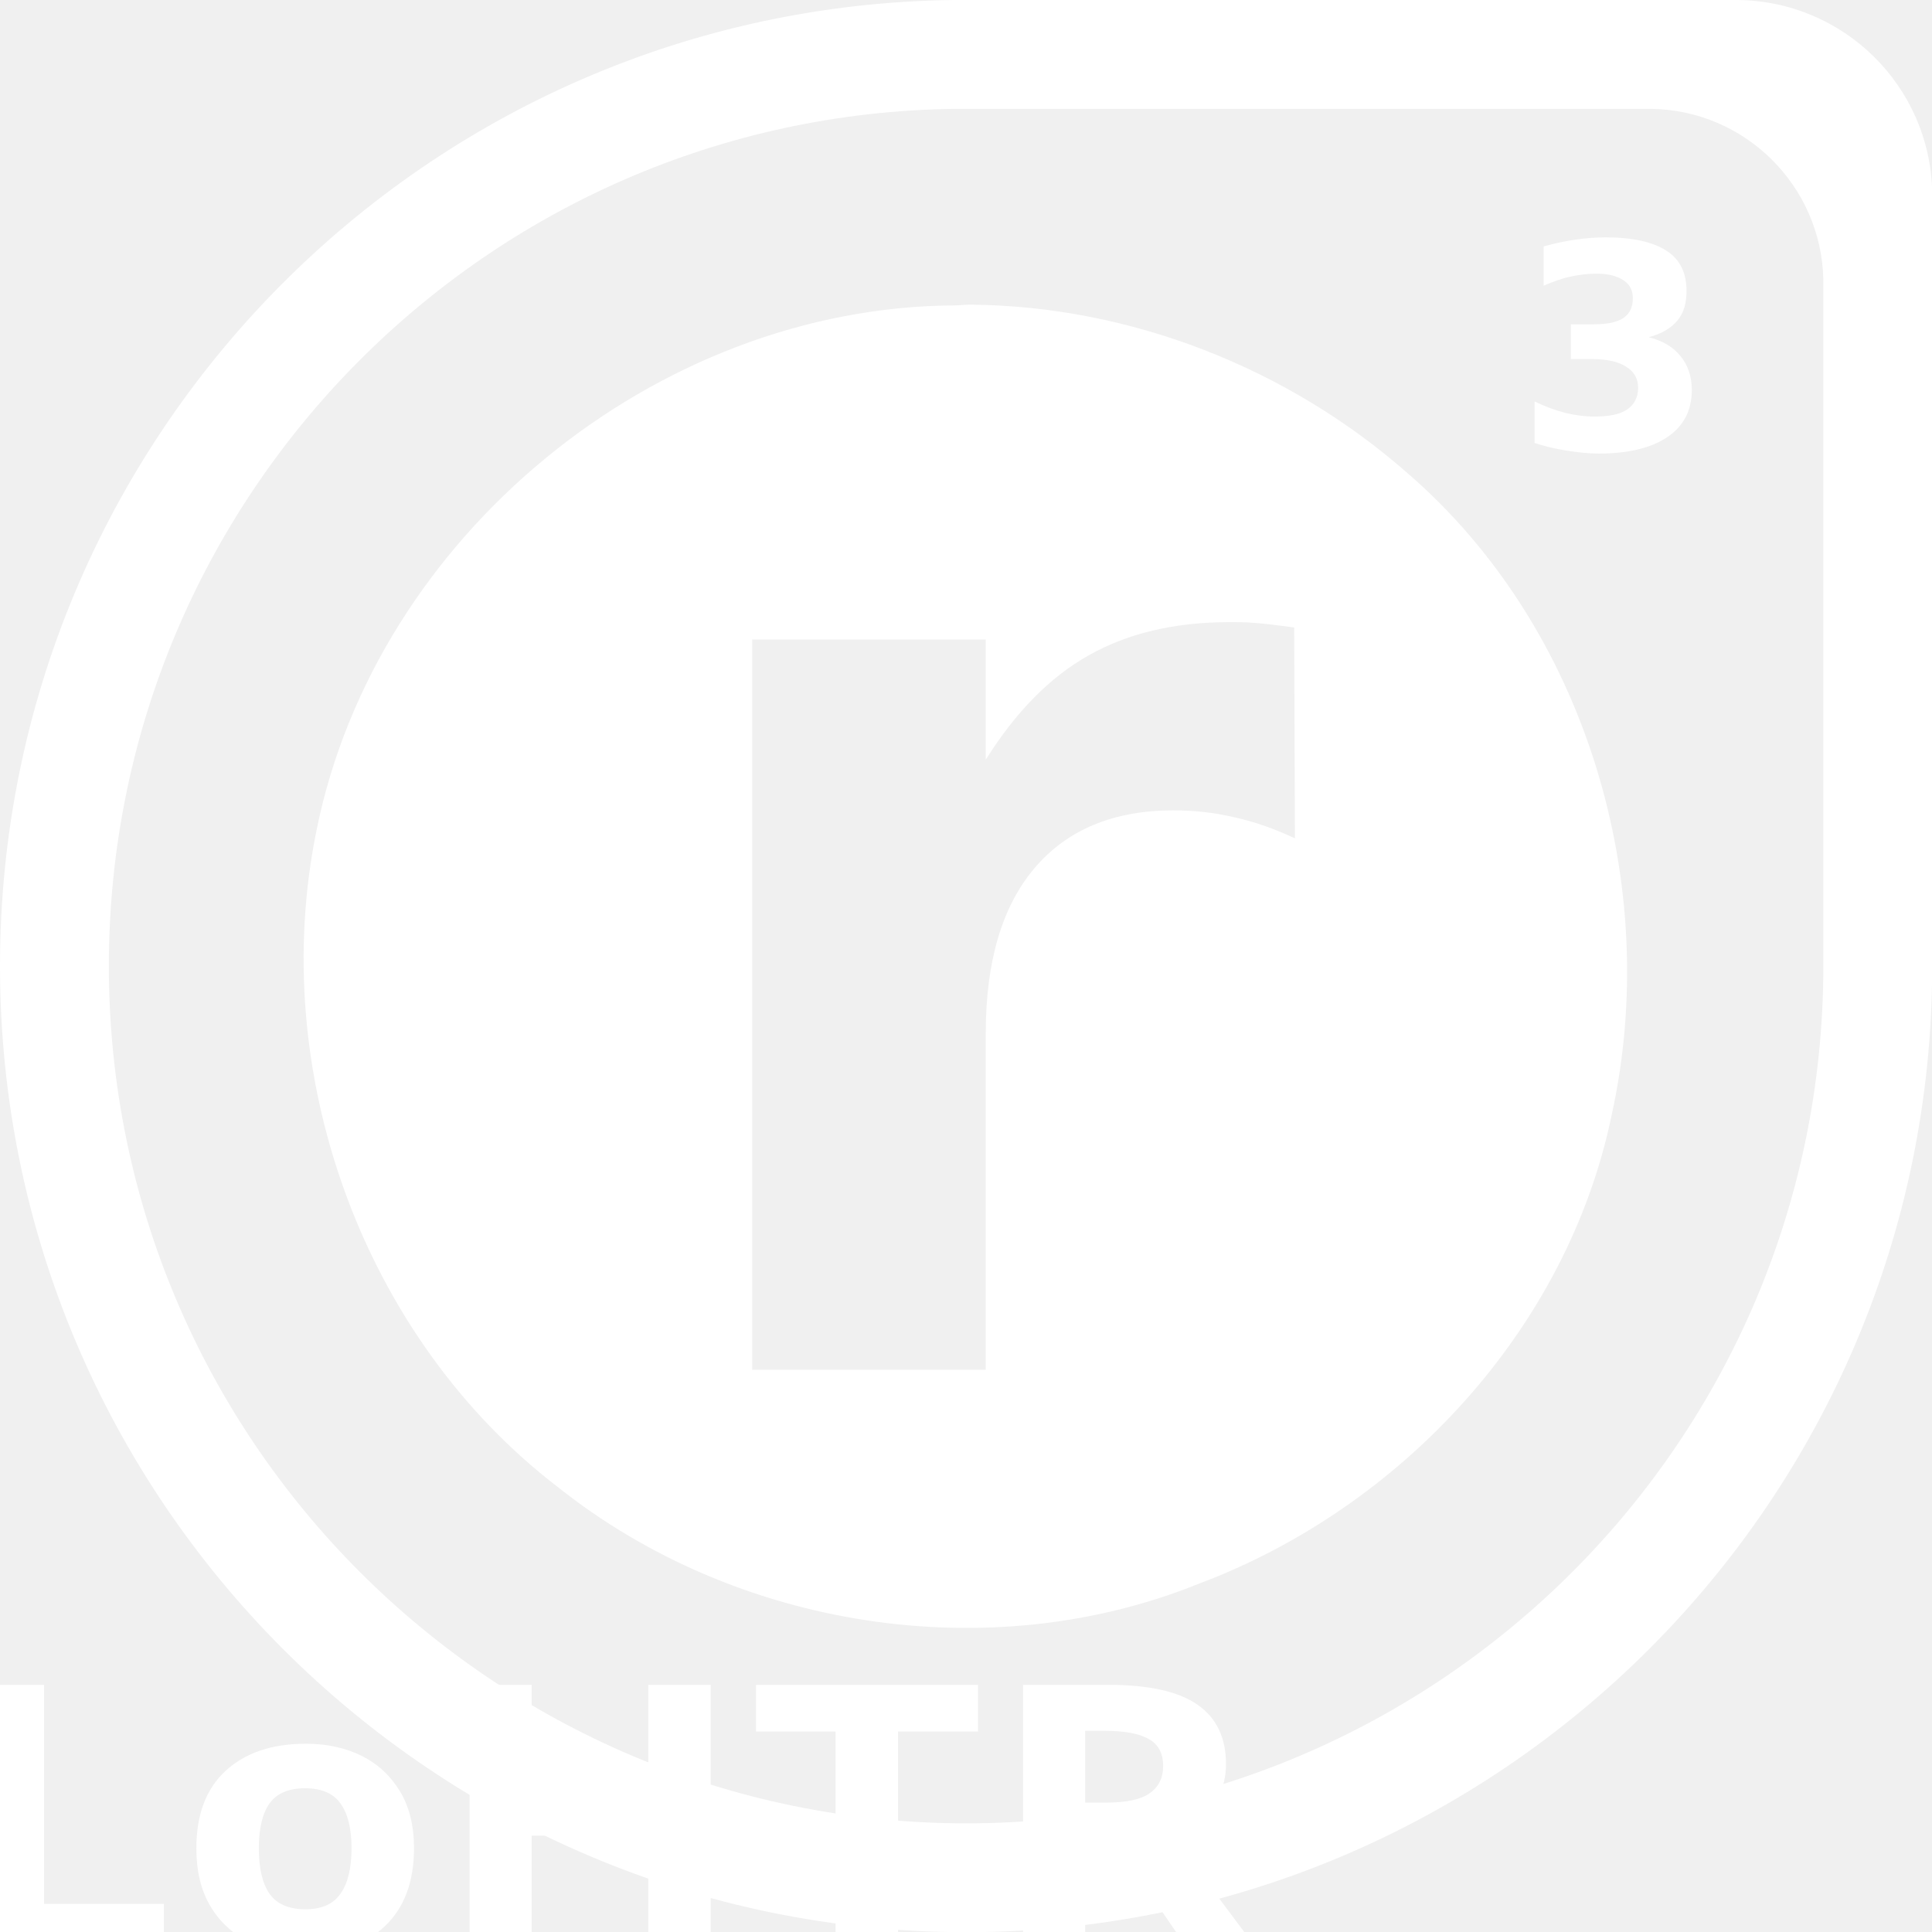
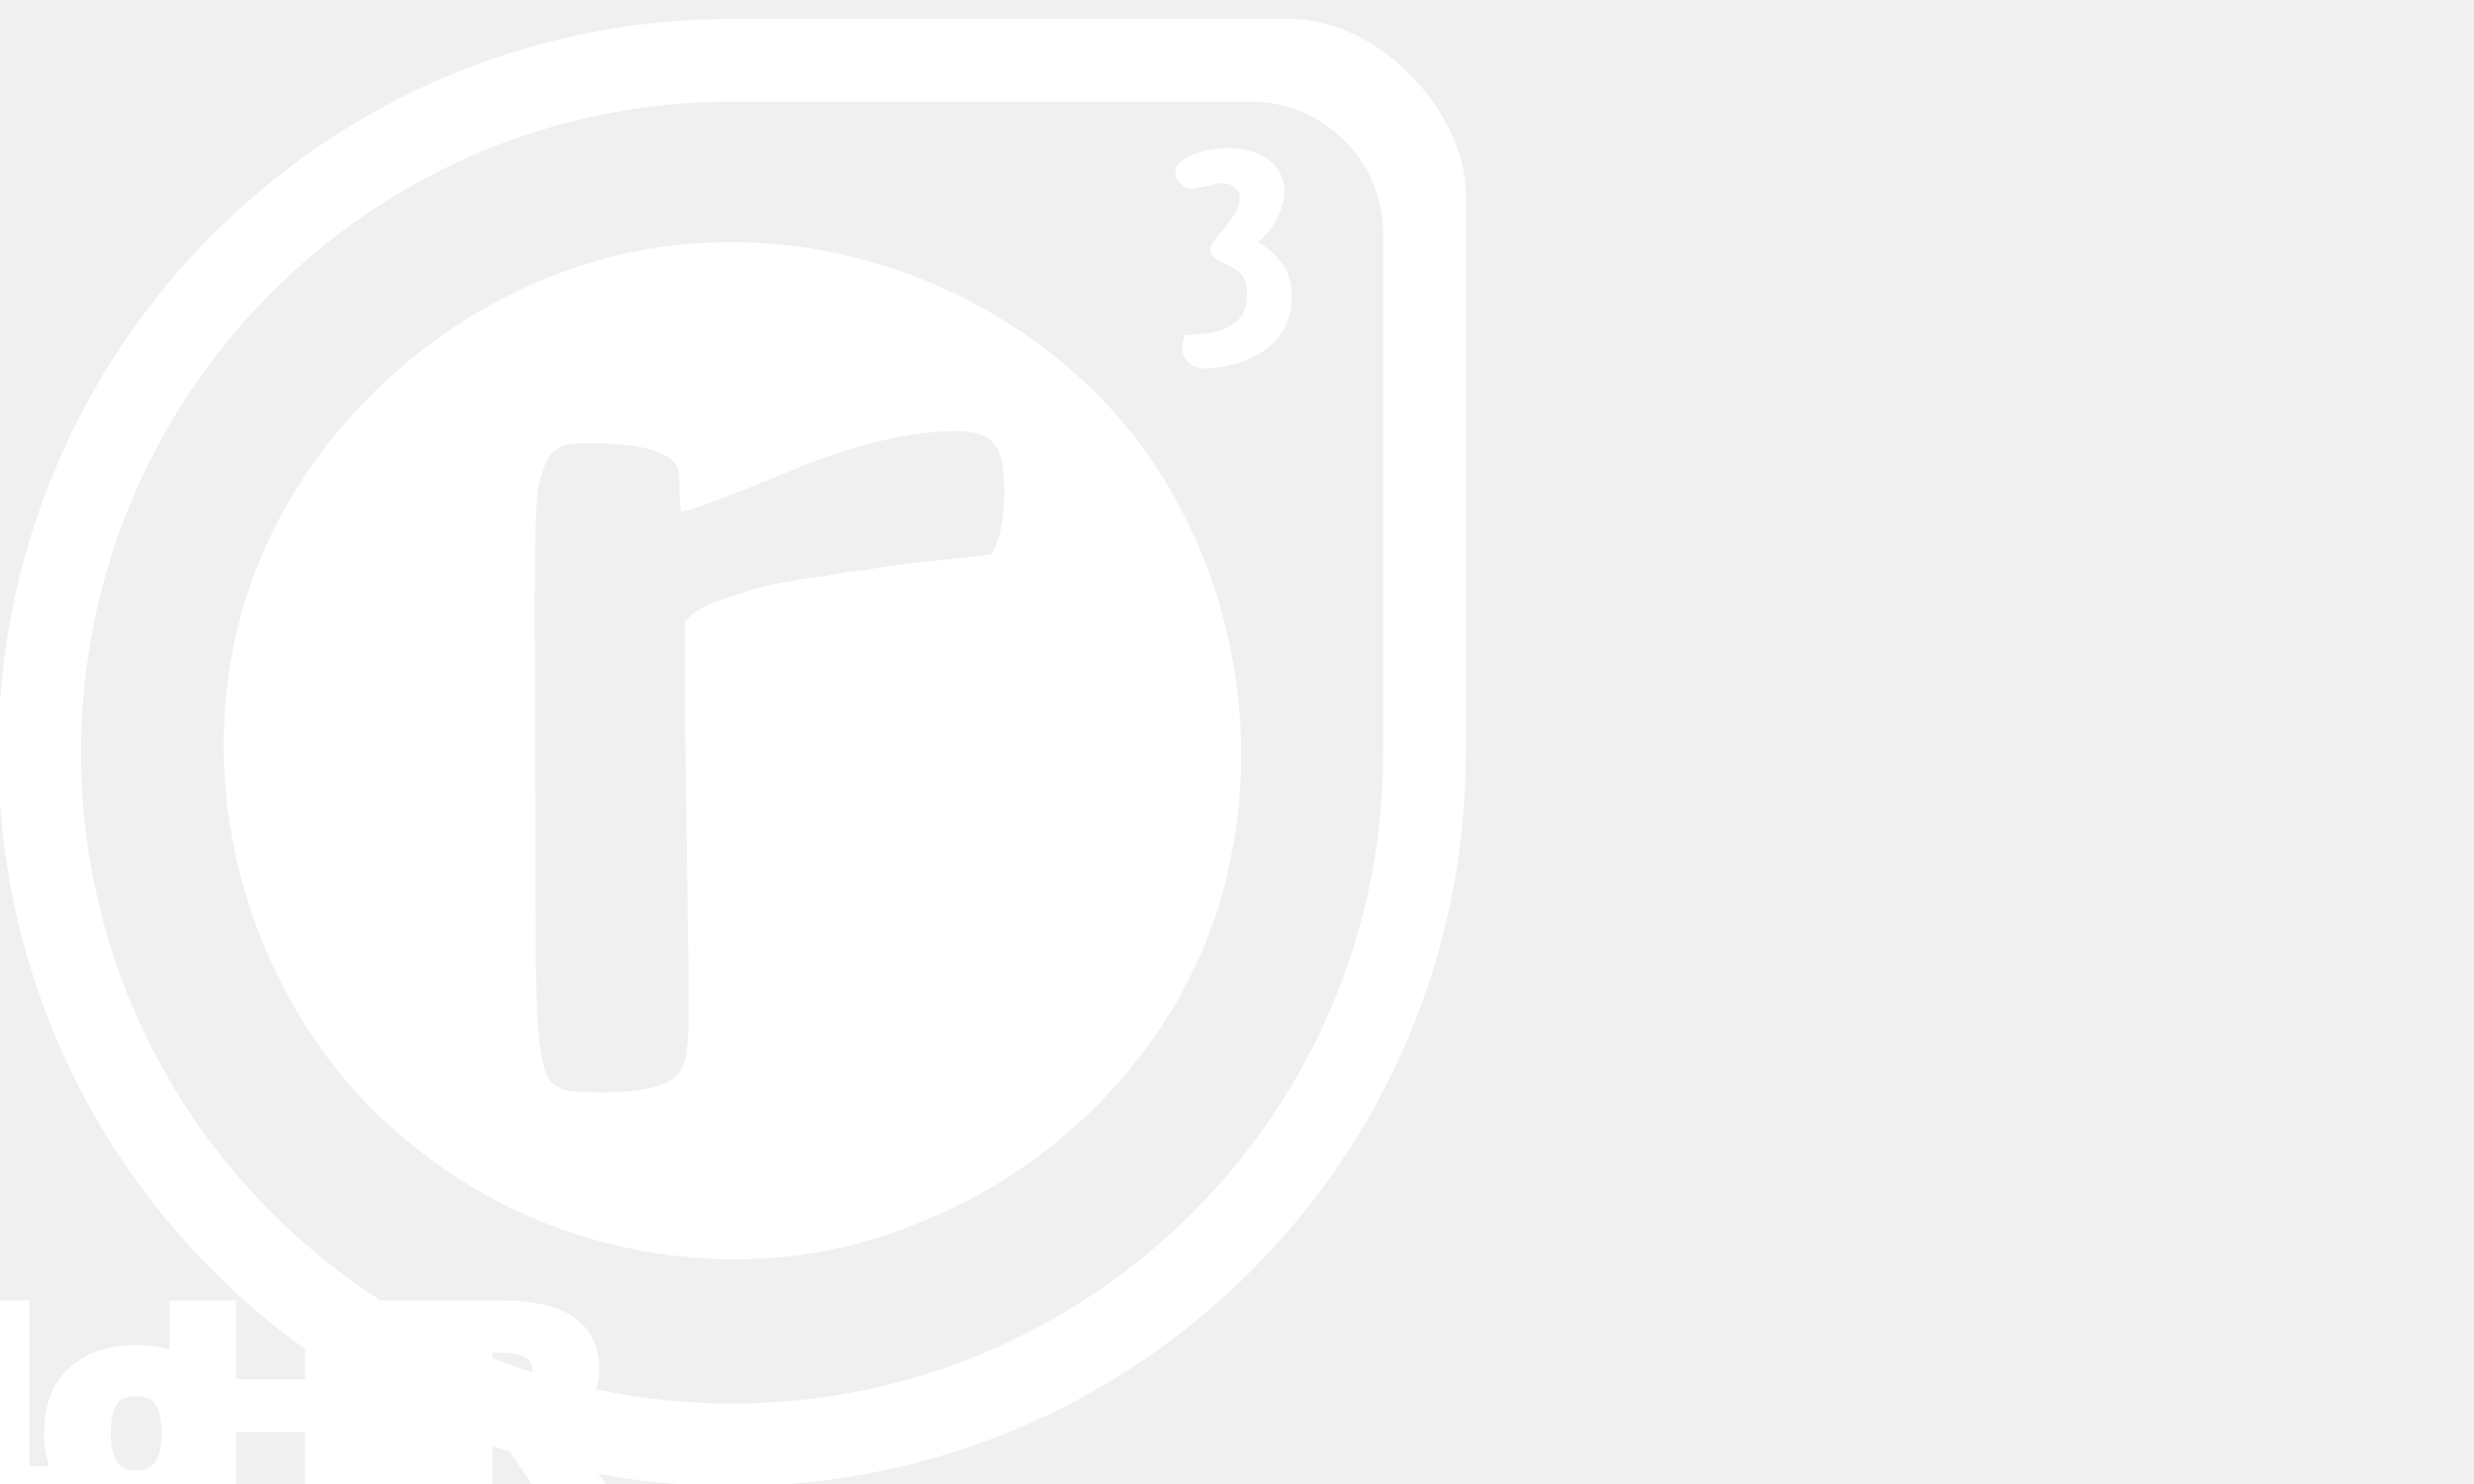
- <svg xmlns="http://www.w3.org/2000/svg" version="1.0" width="79.866" height="79.867" id="svg2">
+ <svg xmlns="http://www.w3.org/2000/svg" version="1.0" width="135" height="81" id="svg2">
  <defs id="defs4">
    </defs>
-   <path style="fill:#ffffff;fill-opacity:1;stroke:none;stroke-width:0.987;stroke-linejoin:round;stroke-miterlimit:4;stroke-dasharray:none;stroke-opacity:1" d="M 39.406 0 C 17.6 0.277 0 18.066 0 39.938 C 0 61.981 17.894 79.875 39.938 79.875 C 61.981 79.875 79.875 61.981 79.875 39.938 C 79.875 39.765 79.877 39.578 79.875 39.406 L 79.875 7.938 C 79.786 3.554 76.209 0.033 71.812 0 L 39.938 0 C 39.877 1.1626516e-11 39.811 0 39.75 0 C 39.639 -0 39.517 -0.001 39.406 0 z M 39.469 4.5 C 39.567 4.499 39.683 4.5 39.781 4.5 C 39.835 4.5 39.883 4.5 39.938 4.5 L 68.219 4.5 C 72.12 4.529 75.296 7.673 75.375 11.562 L 75.375 39.469 C 75.377 39.621 75.375 39.785 75.375 39.938 C 75.375 59.497 59.497 75.375 39.938 75.375 C 20.378 75.375 4.5 59.497 4.5 39.938 C 4.5 20.531 20.12 4.745 39.469 4.5 z M 66.375 9.812 C 65.96 9.813 65.555 9.845 65.125 9.906 C 64.695 9.968 64.251 10.065 63.812 10.188 L 63.812 11.812 C 64.174 11.655 64.541 11.518 64.906 11.438 C 65.271 11.357 65.643 11.312 66 11.312 C 66.484 11.312 66.86 11.413 67.125 11.594 C 67.39 11.774 67.5 12.013 67.5 12.344 C 67.5 12.701 67.367 12.979 67.094 13.156 C 66.821 13.329 66.432 13.406 65.875 13.406 L 64.938 13.406 L 64.938 14.844 L 65.812 14.844 C 66.439 14.844 66.9 14.953 67.219 15.156 C 67.542 15.356 67.719 15.639 67.719 16.031 C 67.719 16.412 67.565 16.734 67.25 16.938 C 66.939 17.141 66.494 17.219 65.906 17.219 C 65.51 17.219 65.099 17.166 64.688 17.062 C 64.28 16.955 63.853 16.801 63.438 16.594 L 63.438 18.312 C 63.872 18.455 64.308 18.556 64.75 18.625 C 65.196 18.698 65.652 18.75 66.094 18.75 C 67.347 18.75 68.284 18.504 68.938 18.062 C 69.591 17.617 69.937 16.978 69.938 16.125 C 69.937 15.552 69.772 15.088 69.469 14.719 C 69.169 14.346 68.737 14.087 68.156 13.938 C 68.675 13.807 69.079 13.569 69.344 13.25 C 69.609 12.927 69.719 12.535 69.719 12.031 C 69.719 11.293 69.463 10.74 68.906 10.375 C 68.353 10.006 67.493 9.813 66.375 9.812 z M 40.125 12.594 C 39.912 12.592 39.682 12.622 39.469 12.625 C 27.094 12.683 15.548 22.179 13.094 34.281 C 11.028 44.269 14.968 55.29 23.094 61.5 C 30.415 67.31 40.86 68.981 49.562 65.469 C 57.948 62.312 64.795 54.94 66.625 46.094 C 68.719 36.594 65.594 25.964 58.188 19.562 C 53.24 15.207 46.723 12.649 40.125 12.594 z M 50.812 25.719 C 51.136 25.719 51.466 25.714 51.844 25.75 C 52.221 25.768 52.781 25.848 53.5 25.938 L 53.531 34.656 C 52.687 34.261 51.844 33.961 51 33.781 C 50.173 33.584 49.344 33.5 48.5 33.5 C 46.02 33.5 44.098 34.307 42.75 35.906 C 41.42 37.487 40.75 39.754 40.75 42.719 L 40.75 56.625 L 31.094 56.625 L 31.094 26.438 L 40.75 26.438 L 40.75 31.406 C 41.99 29.43 43.401 27.992 45 27.094 C 46.617 26.177 48.566 25.719 50.812 25.719 z " id="path3234" />
-   <flowRoot xml:space="preserve" id="flowRoot2997" style="fill:black;stroke:none;stroke-opacity:1;stroke-width:1px;stroke-linejoin:miter;stroke-linecap:butt;fill-opacity:1;font-family:Sans;font-style:normal;font-weight:normal;font-size:40px;line-height:125%;letter-spacing:0px;word-spacing:0px">
+   <path style="fill:#ffffff;fill-opacity:1;stroke:none" d="M 39.417,1.034 C 17.555,1.311 -0.09,19.147 -0.09,41.076 c 0,22.102 17.939,40.042 40.039,40.042 22.1,0 40.039,-17.941 40.039,-40.042 1e-5,-0.173 0.002,-0.36 0,-0.533 l 0,-29.609 C 80.206,6.438 75.398,0.965 70.276,1.034 l -30.327,0 c -0.061,0 -0.127,2.56e-4 -0.188,0 -0.111,-4.71e-4 -0.233,-0.001 -0.345,0 z m 0.063,4.512 c 0.099,-0.001 0.215,-4.199e-4 0.313,0 0.054,2.253e-4 0.103,0 0.157,0 l 28.353,0 c 3.911,0.029 7.096,3.181 7.174,7.081 l 0,27.98 c 0.002,0.153 0,0.317 0,0.47 0,19.611 -15.918,35.531 -35.528,35.531 -19.609,0 -35.528,-15.92 -35.528,-35.531 0,-19.458 15.66,-35.285 35.058,-35.531 z M 66.924,8.084 c -0.585,1.03e-5 -1.158,0.096 -1.723,0.313 -0.274,0.102 -0.473,0.214 -0.658,0.345 -0.185,0.13 -0.407,0.331 -0.407,0.658 0,0.293 0.165,0.508 0.345,0.658 l 0.031,0.031 c 0.157,0.109 0.262,0.219 0.564,0.219 0.165,2.1e-5 0.191,-0.036 0.313,-0.063 0.122,-0.027 0.301,-0.044 0.501,-0.094 0.38,-0.095 0.648,-0.157 0.721,-0.157 0.417,1.02e-5 0.64,0.119 0.783,0.251 0.166,0.153 0.251,0.281 0.251,0.533 -1e-5,0.283 -0.071,0.556 -0.219,0.815 -0.157,0.288 -0.4,0.604 -0.689,0.94 -0.301,0.361 -0.476,0.598 -0.595,0.783 l -0.094,0.157 0,0.157 c 0.035,0.354 0.233,0.435 0.376,0.533 0.143,0.097 0.32,0.186 0.533,0.282 0.818,0.362 1.097,0.813 1.097,1.567 0,0.772 -0.22,1.262 -0.689,1.629 -0.47,0.367 -1.234,0.589 -2.35,0.627 l -0.376,0.031 -0.094,0.345 c -0.033,0.13 -0.031,0.269 -0.031,0.407 0,0.3 0.142,0.504 0.313,0.689 0.217,0.233 0.558,0.376 0.877,0.376 1.292,-0.042 2.435,-0.368 3.352,-1.034 0.953,-0.684 1.441,-1.724 1.441,-2.945 0,-0.661 -0.181,-1.271 -0.564,-1.786 -0.002,-0.002 0.002,-0.029 0,-0.031 l -0.031,0 c -0.324,-0.45 -0.748,-0.813 -1.253,-1.097 0.18,-0.176 0.367,-0.349 0.533,-0.533 0.227,-0.262 0.414,-0.587 0.595,-0.971 0.192,-0.418 0.313,-0.86 0.313,-1.285 0,-0.717 -0.345,-1.354 -0.94,-1.755 C 68.56,8.271 67.802,8.084 66.924,8.084 z M 39.542,13.222 c -12.558,0.058 -24.296,9.713 -26.787,21.995 -2.096,10.136 1.905,21.302 10.151,27.604 7.429,5.896 18.019,7.637 26.849,4.073 C 58.265,63.69 65.224,56.195 67.081,47.217 69.205,37.576 66.043,26.768 58.528,20.272 53.507,15.851 46.864,13.279 40.169,13.222 c -0.216,-0.002 -0.411,-0.003 -0.627,0 z m 12.626,10.308 c 1.019,4.2e-5 1.697,0.225 2.036,0.658 0.408,0.379 0.595,1.294 0.595,2.757 -3.6e-5,1.463 -0.245,2.563 -0.721,3.321 -0.408,0.054 -1.138,0.142 -2.224,0.251 -1.019,0.108 -1.806,0.196 -2.35,0.251 -0.476,0.054 -1.179,0.151 -2.13,0.313 -0.951,0.108 -1.712,0.236 -2.256,0.345 -0.543,0.054 -1.221,0.151 -2.036,0.313 -0.747,0.108 -1.399,0.245 -1.942,0.407 -0.476,0.163 -0.96,0.339 -1.504,0.501 -1.087,0.325 -1.848,0.743 -2.256,1.285 l 0,5.295 0.188,13.817 0,1.222 c -1.8e-5,0.217 -1.8e-5,0.674 0,1.379 -1.8e-5,0.65 -0.026,1.196 -0.094,1.629 -1.8e-5,0.433 -0.136,0.851 -0.407,1.285 -0.543,0.704 -1.951,1.065 -4.261,1.065 -2.242,0 -2.161,-0.222 -2.569,-0.439 -0.81,-0.43 -1,-3.161 -1.003,-8.24 l -0.063,-18.768 c 0.003,-0.022 0.029,-0.019 0.031,-0.031 -10e-4,-0.015 0.002,-0.024 0,-0.031 -9e-6,-1.084 -0.037,-0.838 0.031,-3.259 0.045,-0.999 -0.011,-1.849 0.313,-2.945 0.408,-1.355 0.881,-1.723 2.444,-1.723 3.397,4.1e-5 5.075,0.594 5.075,1.786 -1.8e-5,0.921 0.026,1.563 0.094,1.943 0.408,3.1e-5 2.389,-0.73 5.921,-2.193 3.532,-1.463 6.572,-2.193 9.086,-2.193 z" id="path5796" />
+   <flowRoot xml:space="preserve" id="flowRoot2997" style="font-size:40px;font-style:normal;font-weight:normal;line-height:125%;letter-spacing:0px;word-spacing:0px;fill:#000000;fill-opacity:1;stroke:none;font-family:Sans" transform="translate(0,1.132874)">
    <flowRegion id="flowRegion2999">
      <rect id="rect3001" width="23.492" height="80.797" x="85.186" y="2.274" />
    </flowRegion>
    <flowPara id="flowPara3003" />
  </flowRoot>
-   <flowRoot xml:space="preserve" id="flowRoot3005" style="font-size:40px;font-style:normal;font-weight:normal;line-height:125%;letter-spacing:0px;word-spacing:0px;fill:#000000;fill-opacity:1;stroke:none;font-family:Sans">
+   <flowRoot xml:space="preserve" id="flowRoot3005" style="font-size:40px;font-style:normal;font-weight:normal;line-height:125%;letter-spacing:0px;word-spacing:0px;fill:#000000;fill-opacity:1;stroke:none;font-family:Sans" transform="translate(0,1.132874)">
    <flowRegion id="flowRegion3007">
      <rect id="rect3009" width="25.271" height="85.661" x="84.475" y="1.918" />
    </flowRegion>
    <flowPara id="flowPara3011">OLGA</flowPara>
    <flowPara id="flowPara3013" />
  </flowRoot>
-   <text xml:space="preserve" style="font-size:39.155px;font-style:normal;font-weight:normal;line-height:125%;letter-spacing:0px;word-spacing:0px;fill:#000000;fill-opacity:1;stroke:none;font-family:Sans" x="124.65" y="-3.818" id="text3015" transform="scale(1.021569,0.9788865)">
-     <tspan id="tspan3017" x="-1.861" y="122.693" style="font-size:15.662px;font-style:normal;font-variant:normal;font-weight:bold;font-stretch:normal;text-align:start;line-height:100%;writing-mode:tb-rl;text-anchor:start;fill:#ffffff;font-family:Linux Biolinum O;-inkscape-font-specification:Linux Biolinum O Bold">OLGA</tspan>
+   <text xml:space="preserve" style="font-size:39.155px;font-style:normal;font-weight:normal;line-height:125%;letter-spacing:0px;word-spacing:0px;fill:#000000;fill-opacity:1;stroke:#ffffff;stroke-width:1;stroke-opacity:1;font-family:Sans" x="124.65" y="-2.661" id="text3015" transform="scale(1.021569,0.9788865)">
+     <tspan id="tspan3017" x="-2.661" y="124.65" style="font-size:15.662px;font-style:normal;font-variant:normal;font-weight:bold;font-stretch:normal;text-align:start;line-height:100%;letter-spacing:1.25px;writing-mode:tb-rl;text-anchor:start;fill:#ffffff;stroke:#ffffff;stroke-width:1;stroke-opacity:1;font-family:Cagliostro;-inkscape-font-specification:Cagliostro">OLGA</tspan>
  </text>
-   <text id="text3019" y="-3.699" x="106.993" style="font-size:39.139px;font-style:normal;font-weight:normal;line-height:125%;letter-spacing:0px;word-spacing:0px;fill:#000000;fill-opacity:1;stroke:none;font-family:Sans" xml:space="preserve" transform="scale(1.021988,0.9784848)">
-     <tspan style="font-size:15.656px;font-style:normal;font-variant:normal;font-weight:bold;font-stretch:normal;text-align:start;line-height:100%;writing-mode:tb-rl;text-anchor:start;fill:#ffffff;font-family:Linux Biolinum O;-inkscape-font-specification:Linux Biolinum O Bold" y="105.036" x="-1.742" id="tspan3021">MaSha</tspan>
+   <text id="text3019" y="-2.541" x="106.993" style="font-size:39.139px;font-style:normal;font-weight:normal;line-height:125%;letter-spacing:0px;word-spacing:0px;fill:#000000;fill-opacity:1;stroke:#ffffff;stroke-width:1;stroke-opacity:1;font-family:Sans" xml:space="preserve" transform="scale(1.021988,0.9784848)">
+     <tspan style="font-size:15.656px;font-style:normal;font-variant:normal;font-weight:bold;font-stretch:normal;text-align:start;line-height:100%;letter-spacing:-3.94px;writing-mode:tb-rl;text-anchor:start;fill:#ffffff;stroke:#ffffff;stroke-width:1;stroke-opacity:1;font-family:Cagliostro;-inkscape-font-specification:Cagliostro" y="106.993" x="-2.541" id="tspan3021">MaSha</tspan>
  </text>
-   <text xml:space="preserve" style="font-size:40.43px;font-style:normal;font-weight:normal;line-height:125%;letter-spacing:0px;word-spacing:0px;fill:#000000;fill-opacity:1;stroke:none;font-family:Sans" x="86.767" y="-4.061" id="text3023" transform="scale(1.052697,0.9499411)">
-     <tspan id="tspan3025" x="-2.161" y="84.867" style="font-size:16.172px;font-style:normal;font-variant:normal;font-weight:bold;font-stretch:normal;text-align:start;line-height:100%;writing-mode:tb-rl;text-anchor:start;fill:#ffffff;font-family:Linux Biolinum O;-inkscape-font-specification:Linux Biolinum O Bold">LoHTR</tspan>
+   <text xml:space="preserve" style="font-size:40.43px;font-style:normal;font-weight:normal;line-height:125%;letter-spacing:0px;word-spacing:0px;fill:#000000;fill-opacity:1;stroke:#ffffff;stroke-width:1;stroke-opacity:1;font-family:Sans" x="86.767" y="-2.868" id="text3023" transform="scale(1.052697,0.9499411)">
+     <tspan id="tspan3025" x="-2.868" y="86.767" style="font-size:16.172px;font-style:normal;font-variant:normal;font-weight:bold;font-stretch:normal;text-align:start;line-height:0%;letter-spacing:-4.22px;writing-mode:tb-rl;text-anchor:start;fill:#ffffff;stroke:#ffffff;stroke-width:1;stroke-opacity:1;font-family:Cagliostro;-inkscape-font-specification:Cagliostro">LoHTR</tspan>
  </text>
</svg>
